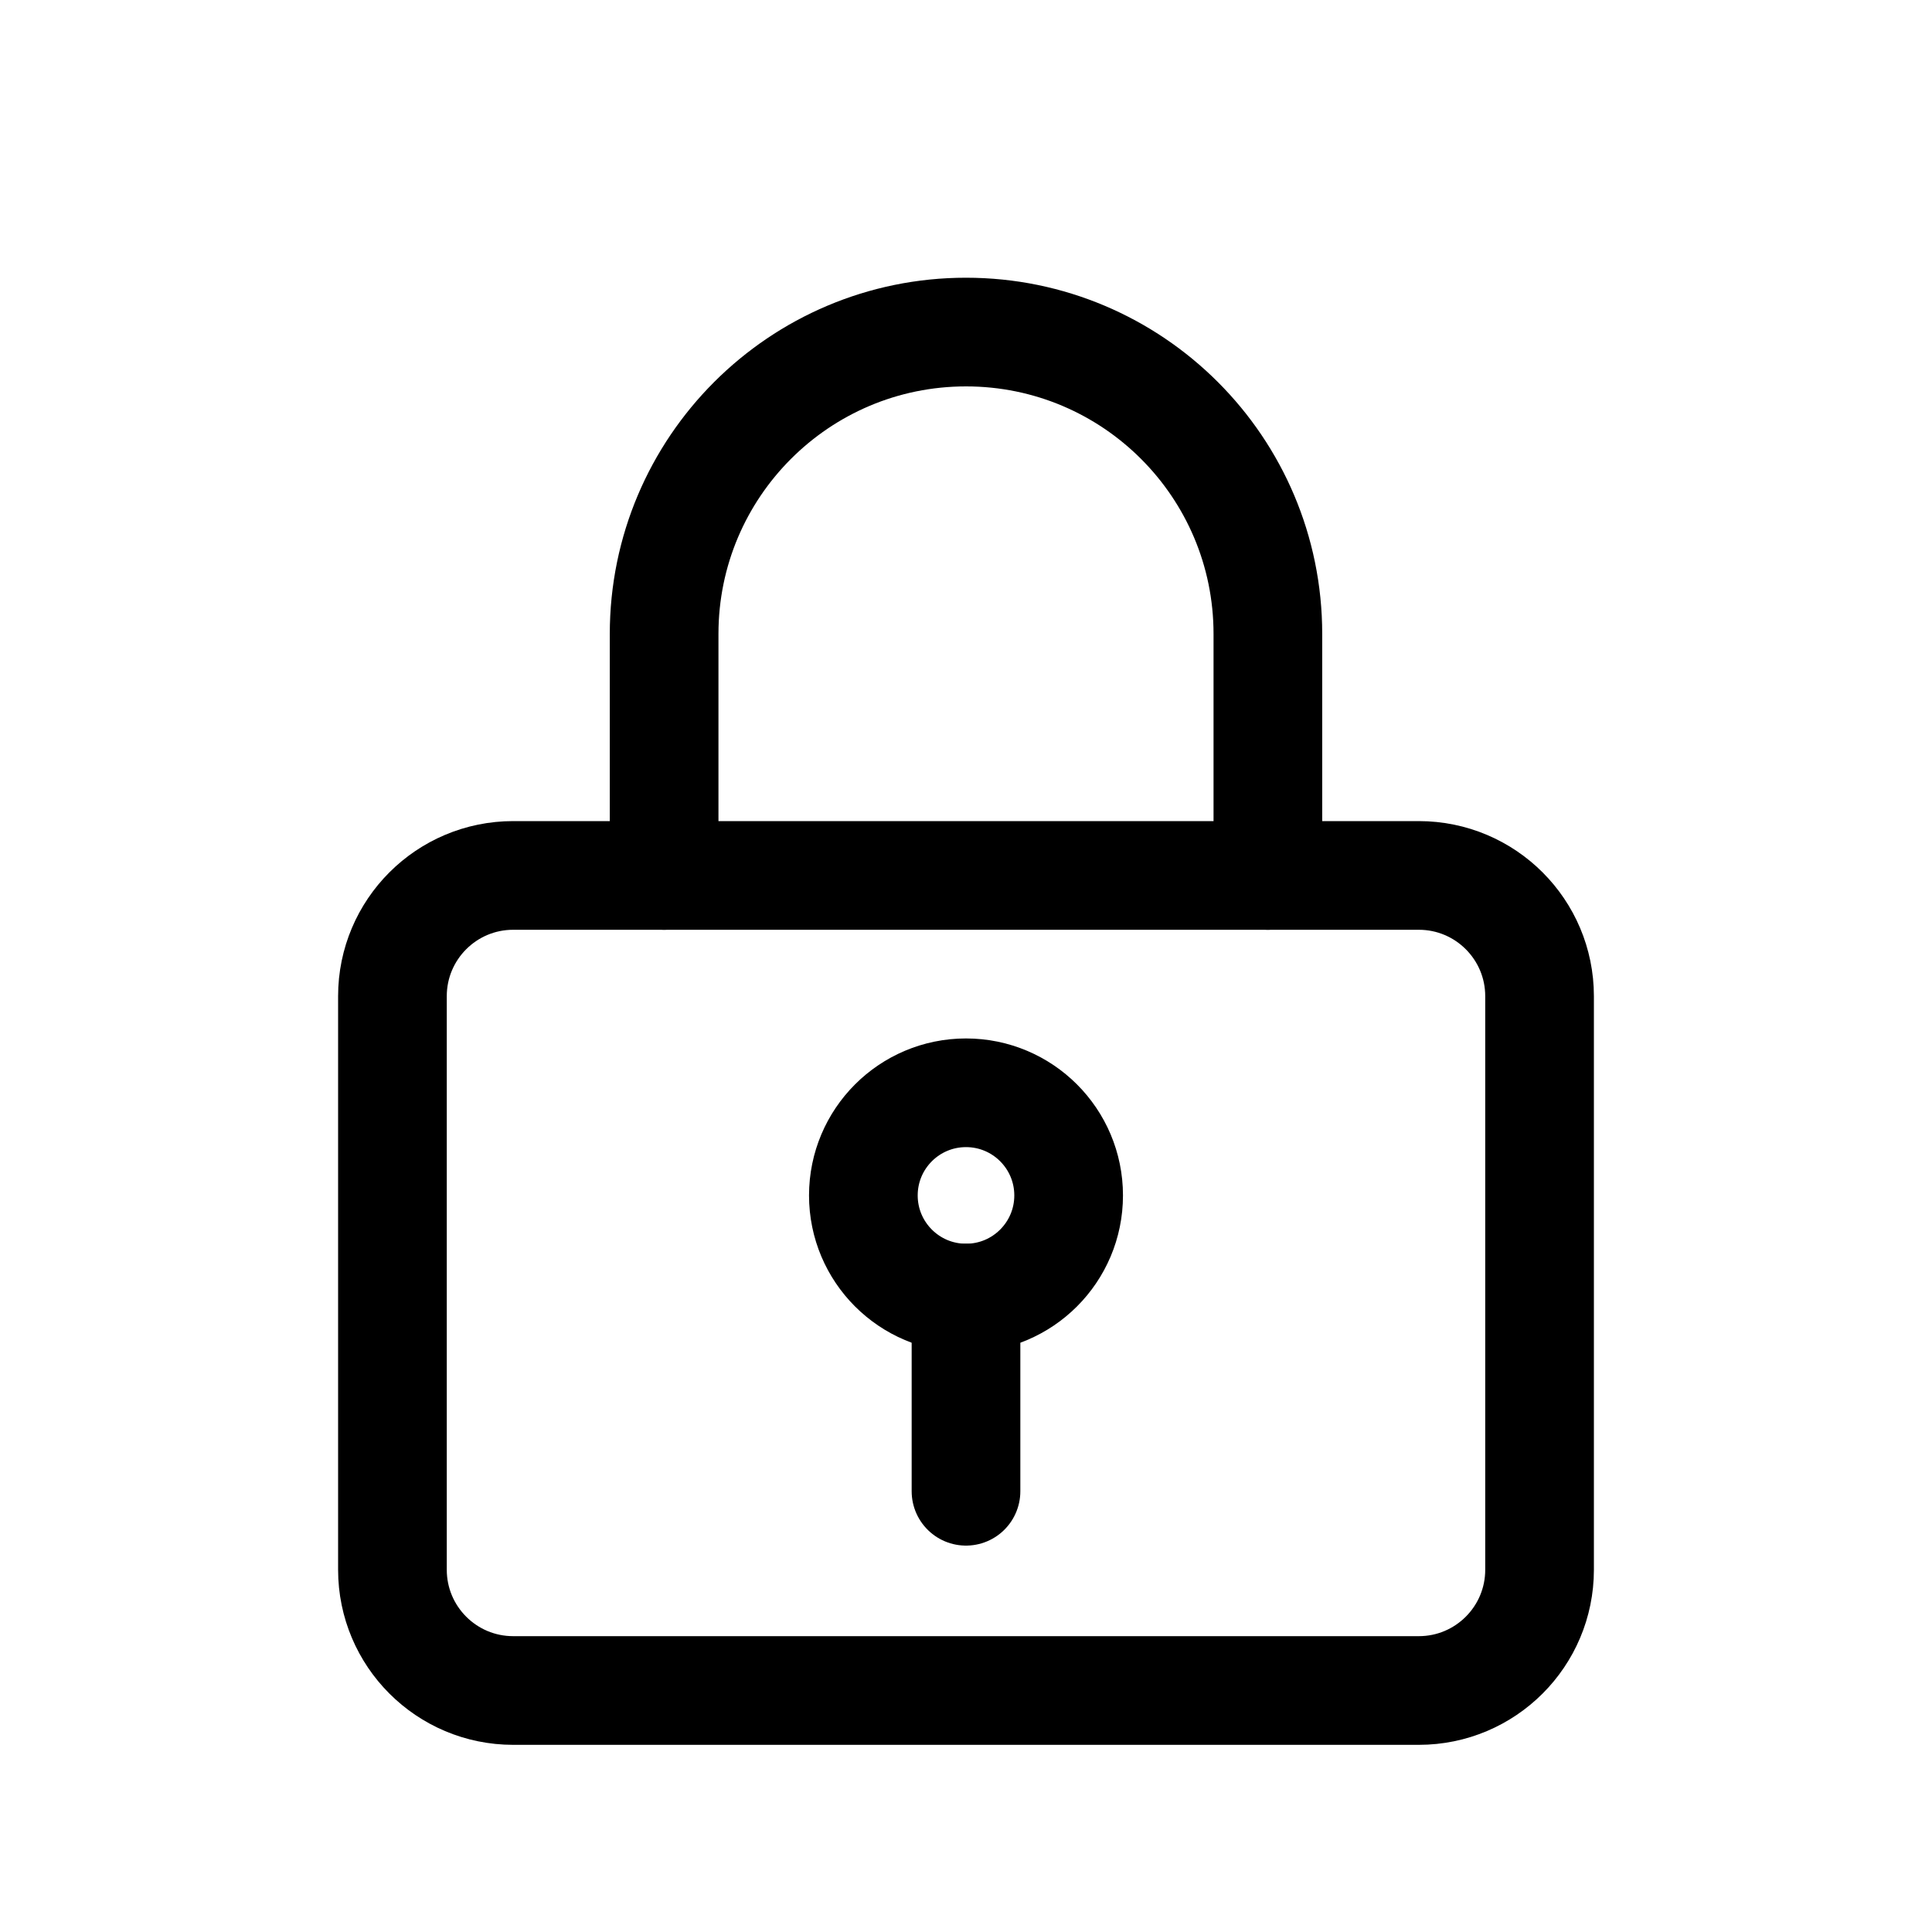
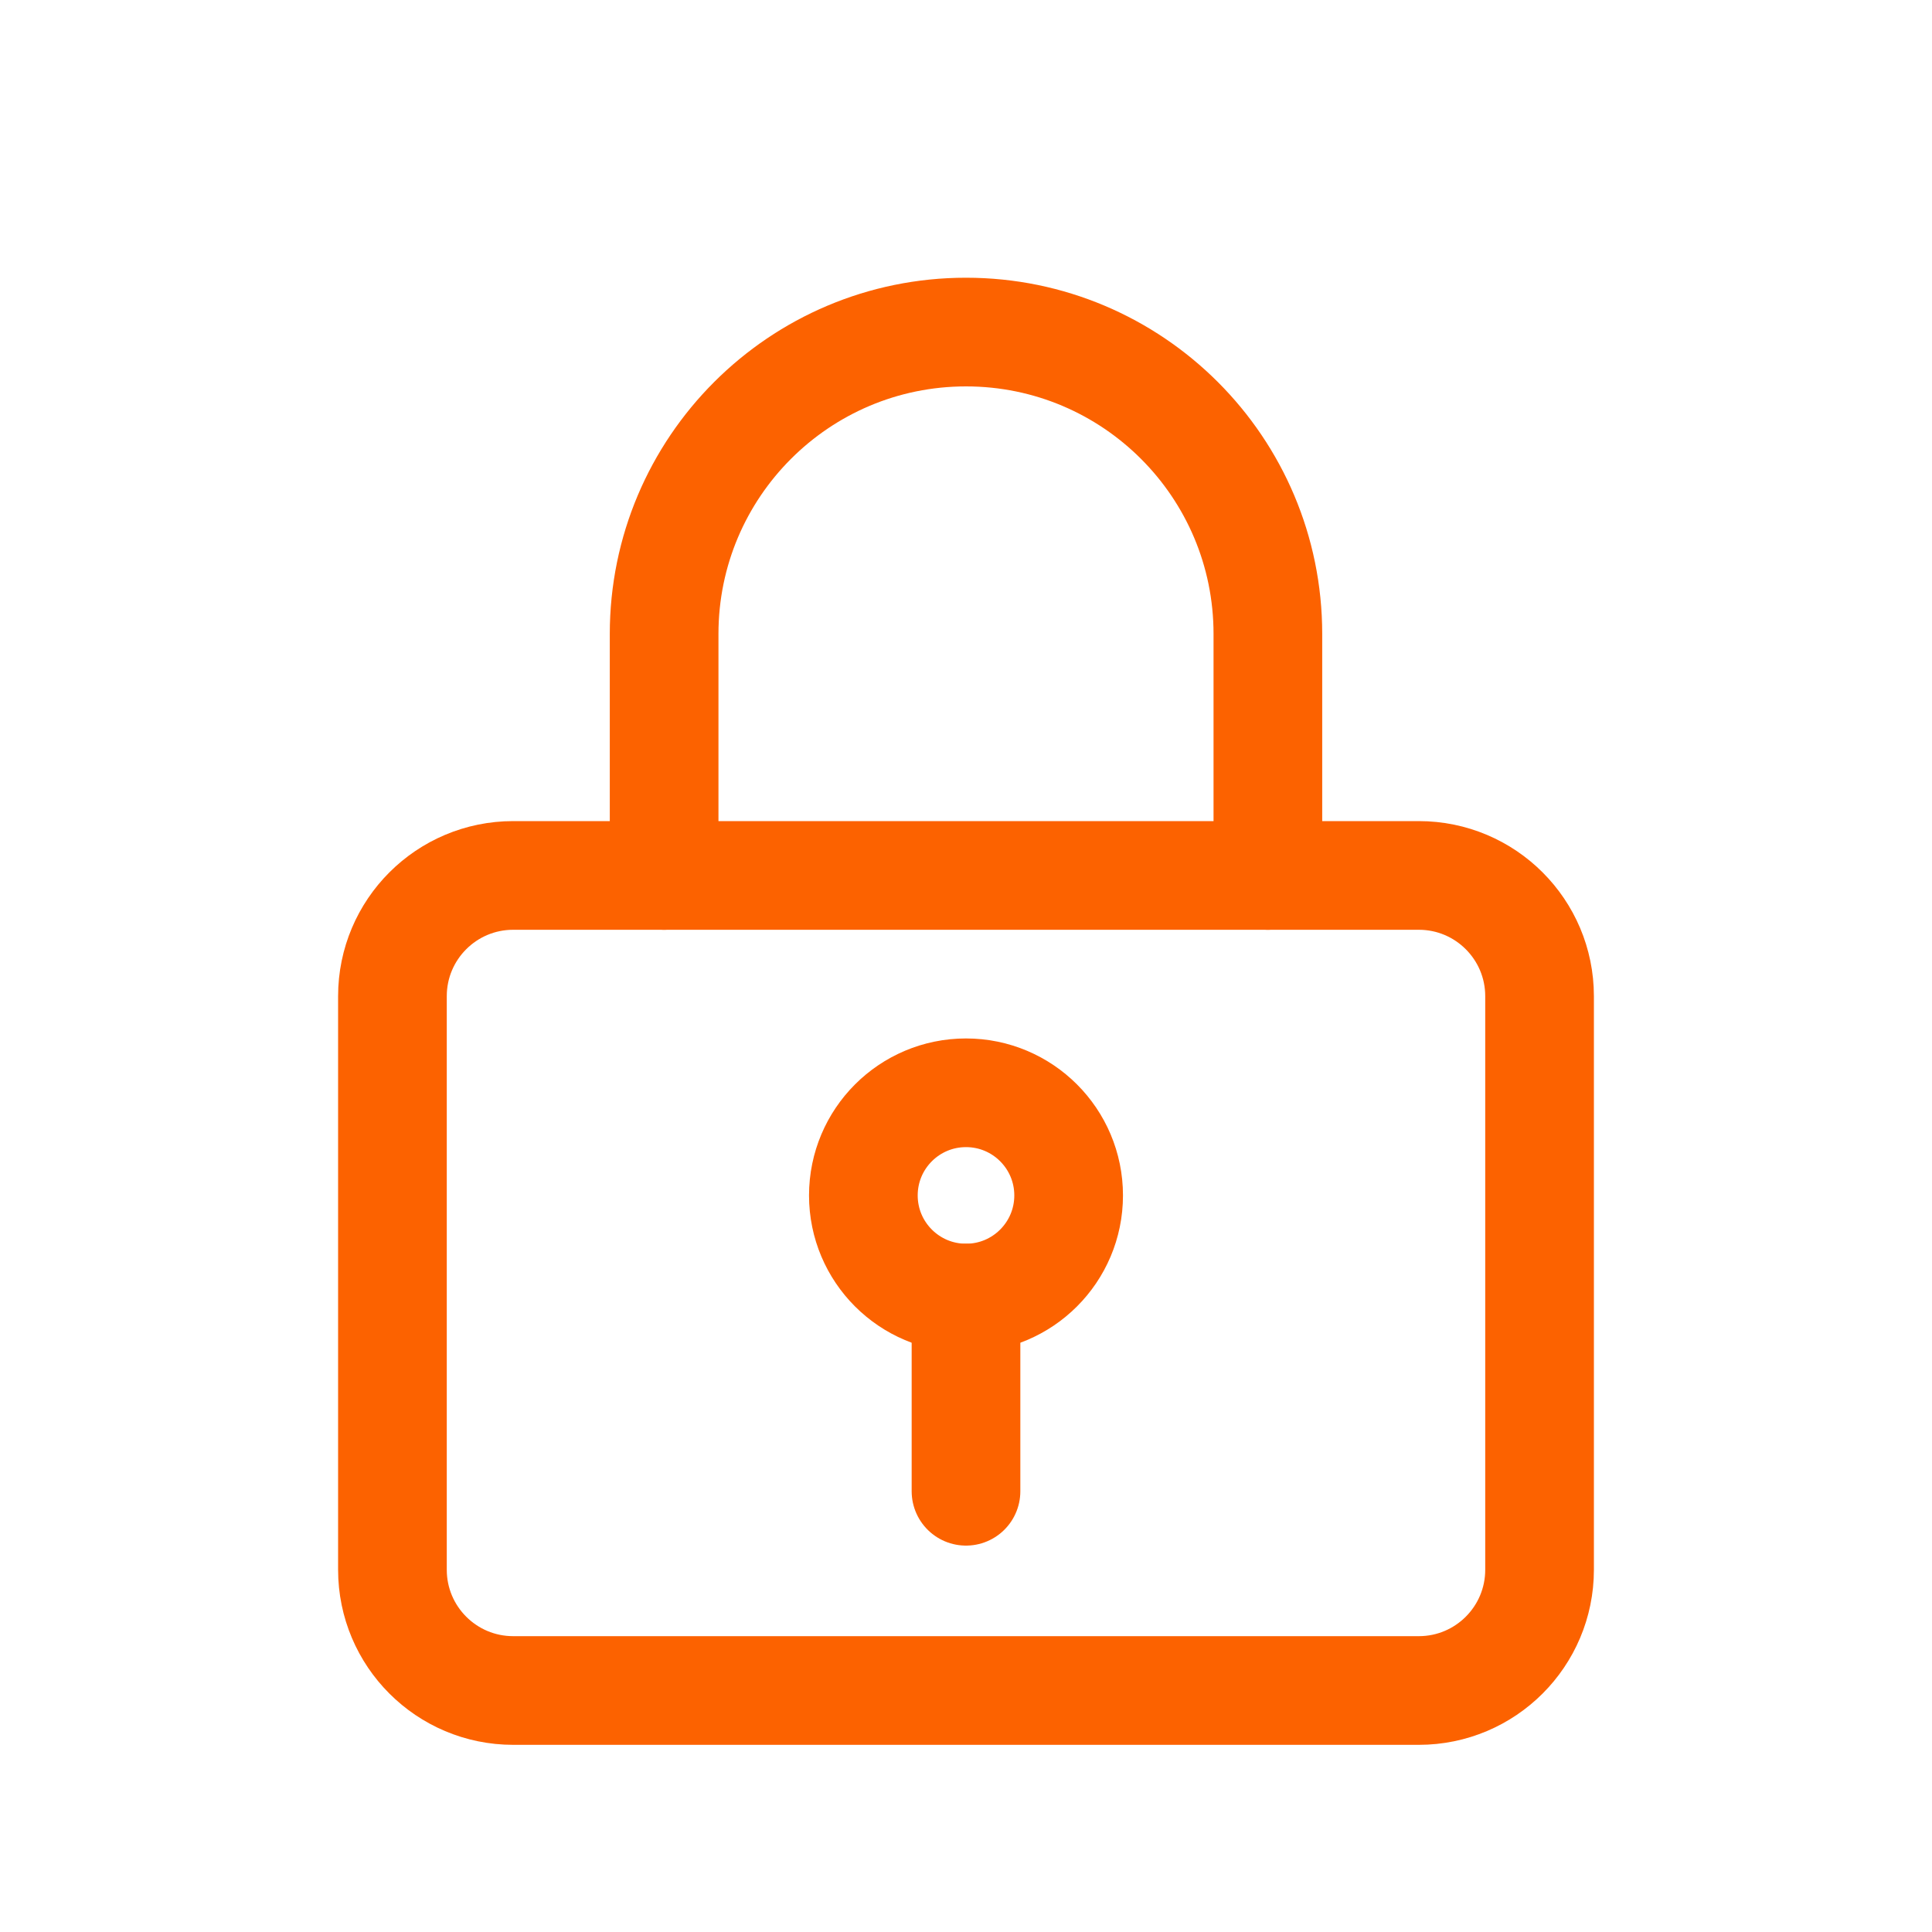
- <svg xmlns="http://www.w3.org/2000/svg" viewBox="0 0 32 32" width="32" height="32" fill="none" stroke="currentColor" stroke-width="1.8" stroke-linecap="round" stroke-linejoin="round" aria-hidden="true">
+ <svg xmlns="http://www.w3.org/2000/svg" viewBox="0 0 32 32" width="32" height="32" fill="none" stroke="#fc6200" color="#fc6200" stroke-width="1.8" stroke-linecap="round" stroke-linejoin="round" aria-hidden="true">
  <path d="M11 14.5v-4a5 5 0 0 1 10 0v4" />
  <rect x="6.5" y="14.5" width="19" height="13.5" rx="2" />
  <circle cx="16" cy="19.8" r="1.7" />
  <path d="M16 21.5v3.2" />
</svg>
